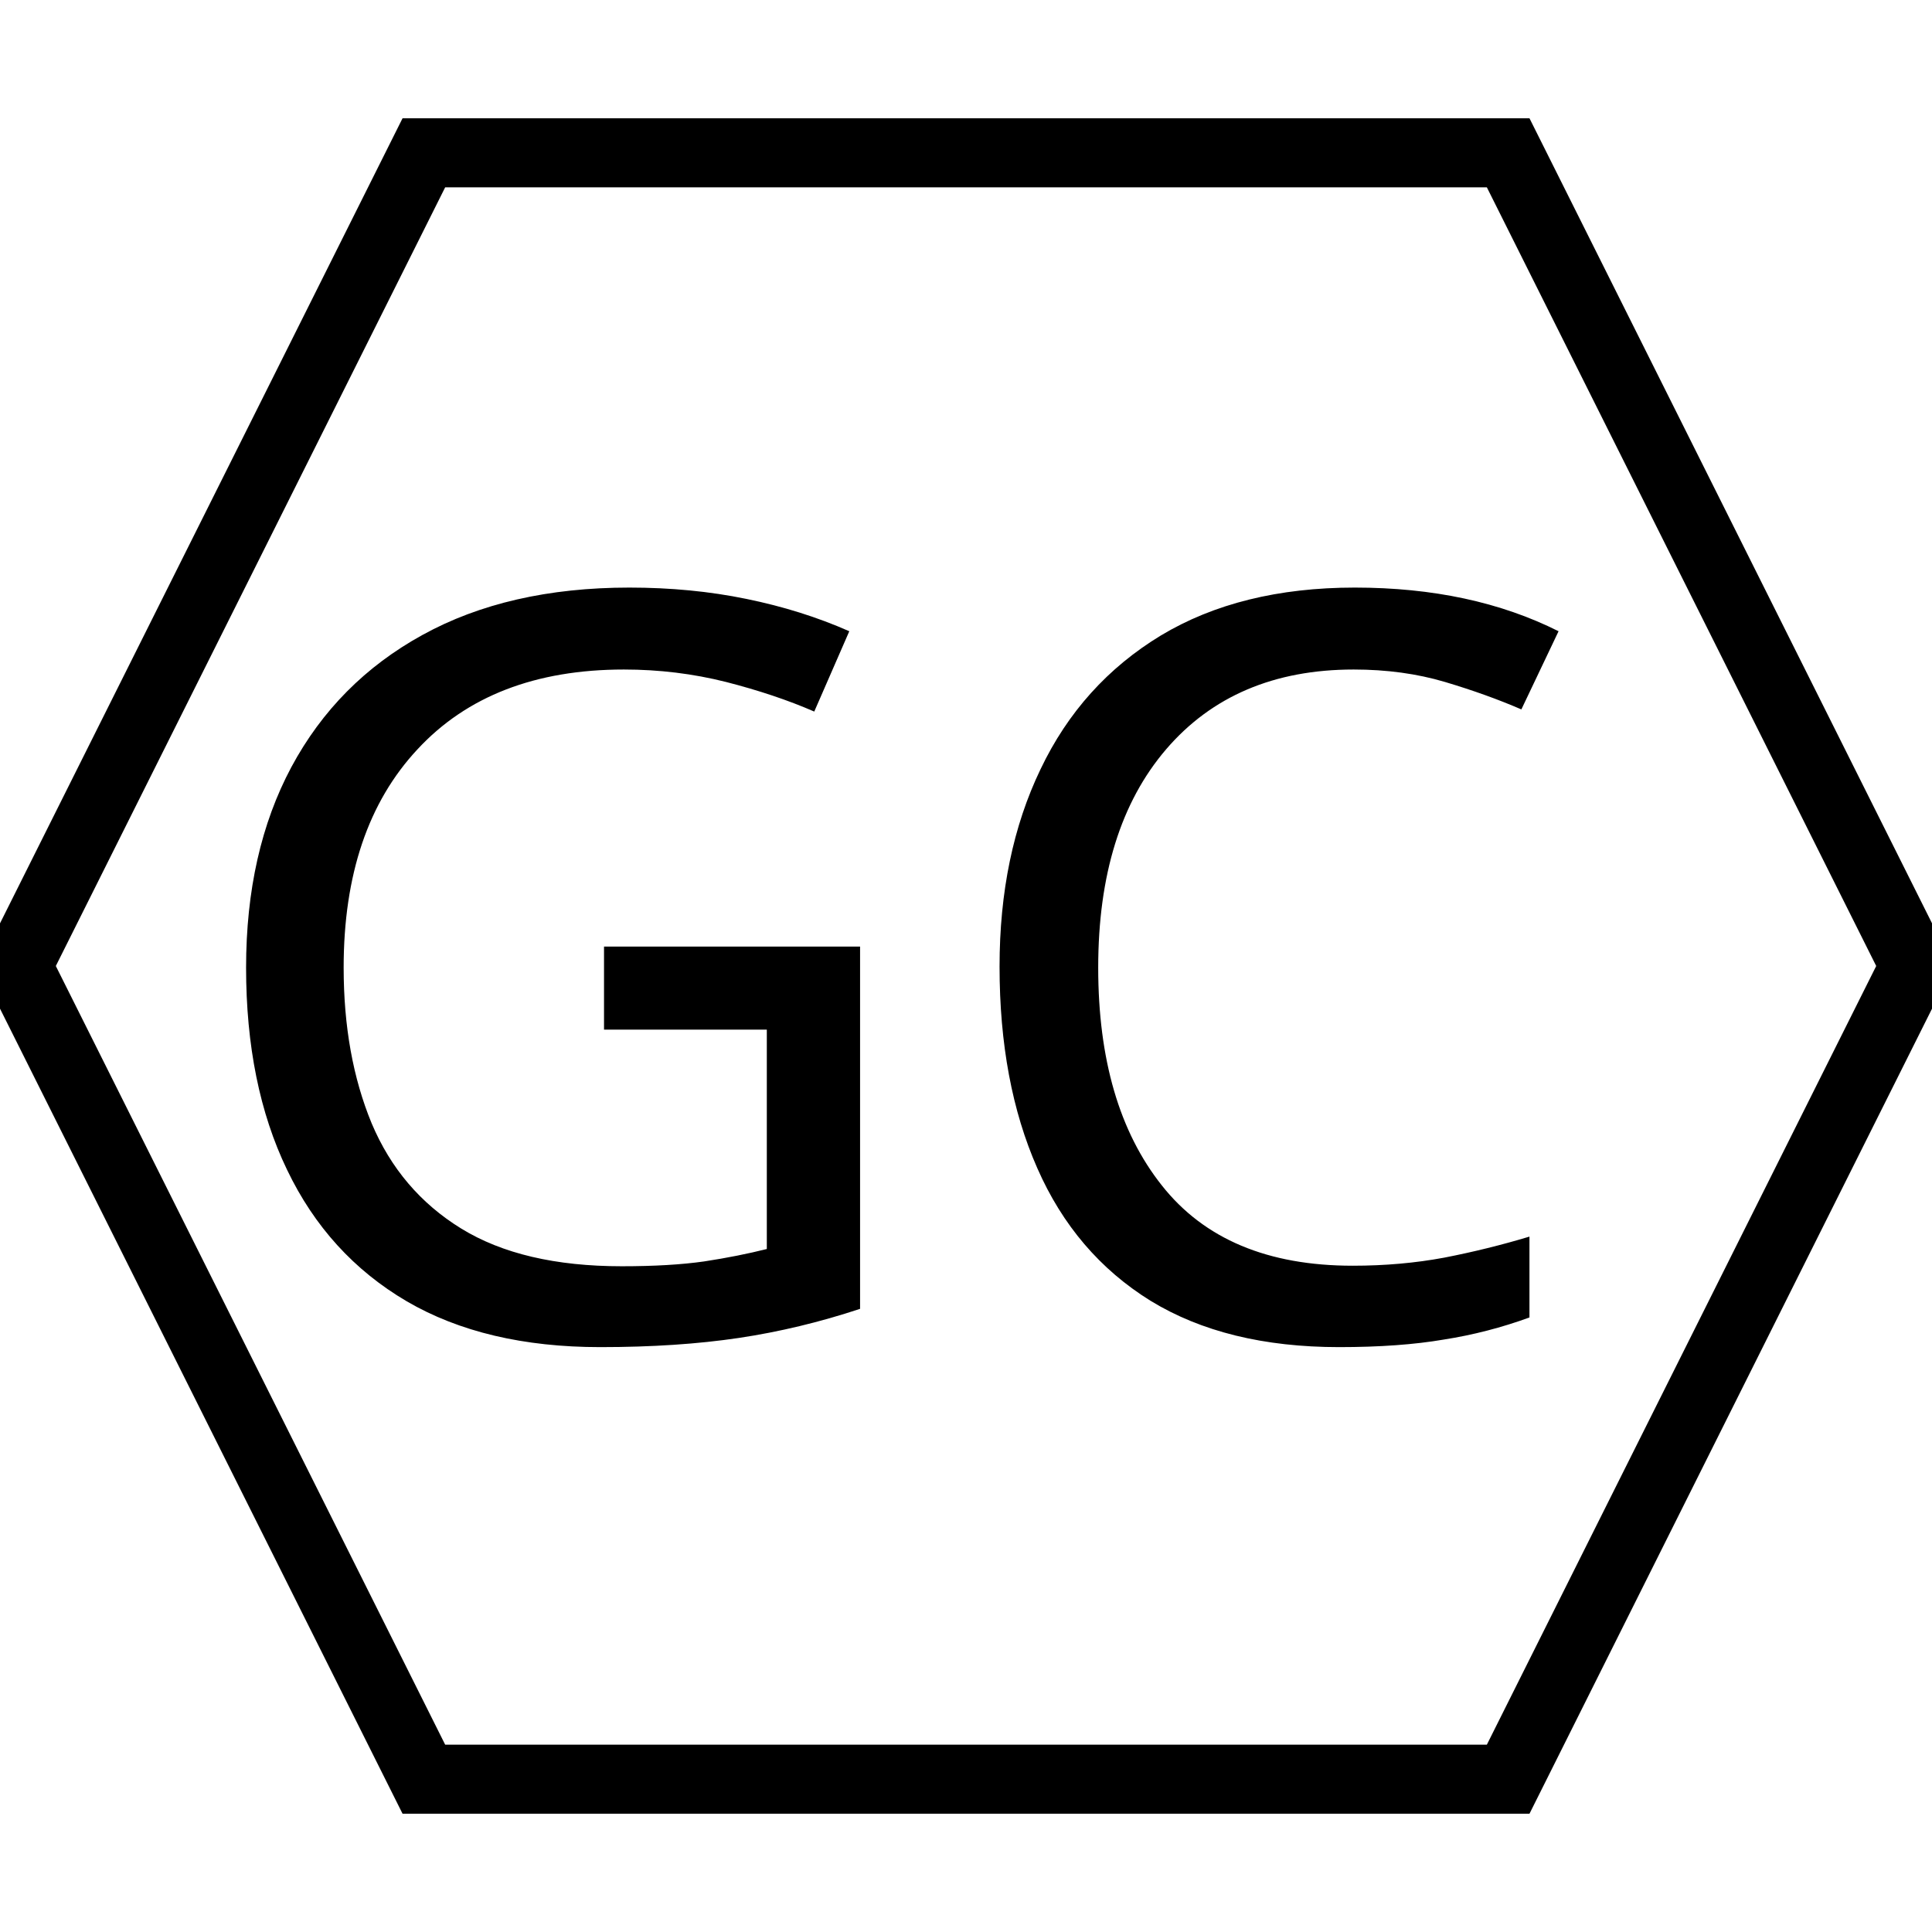
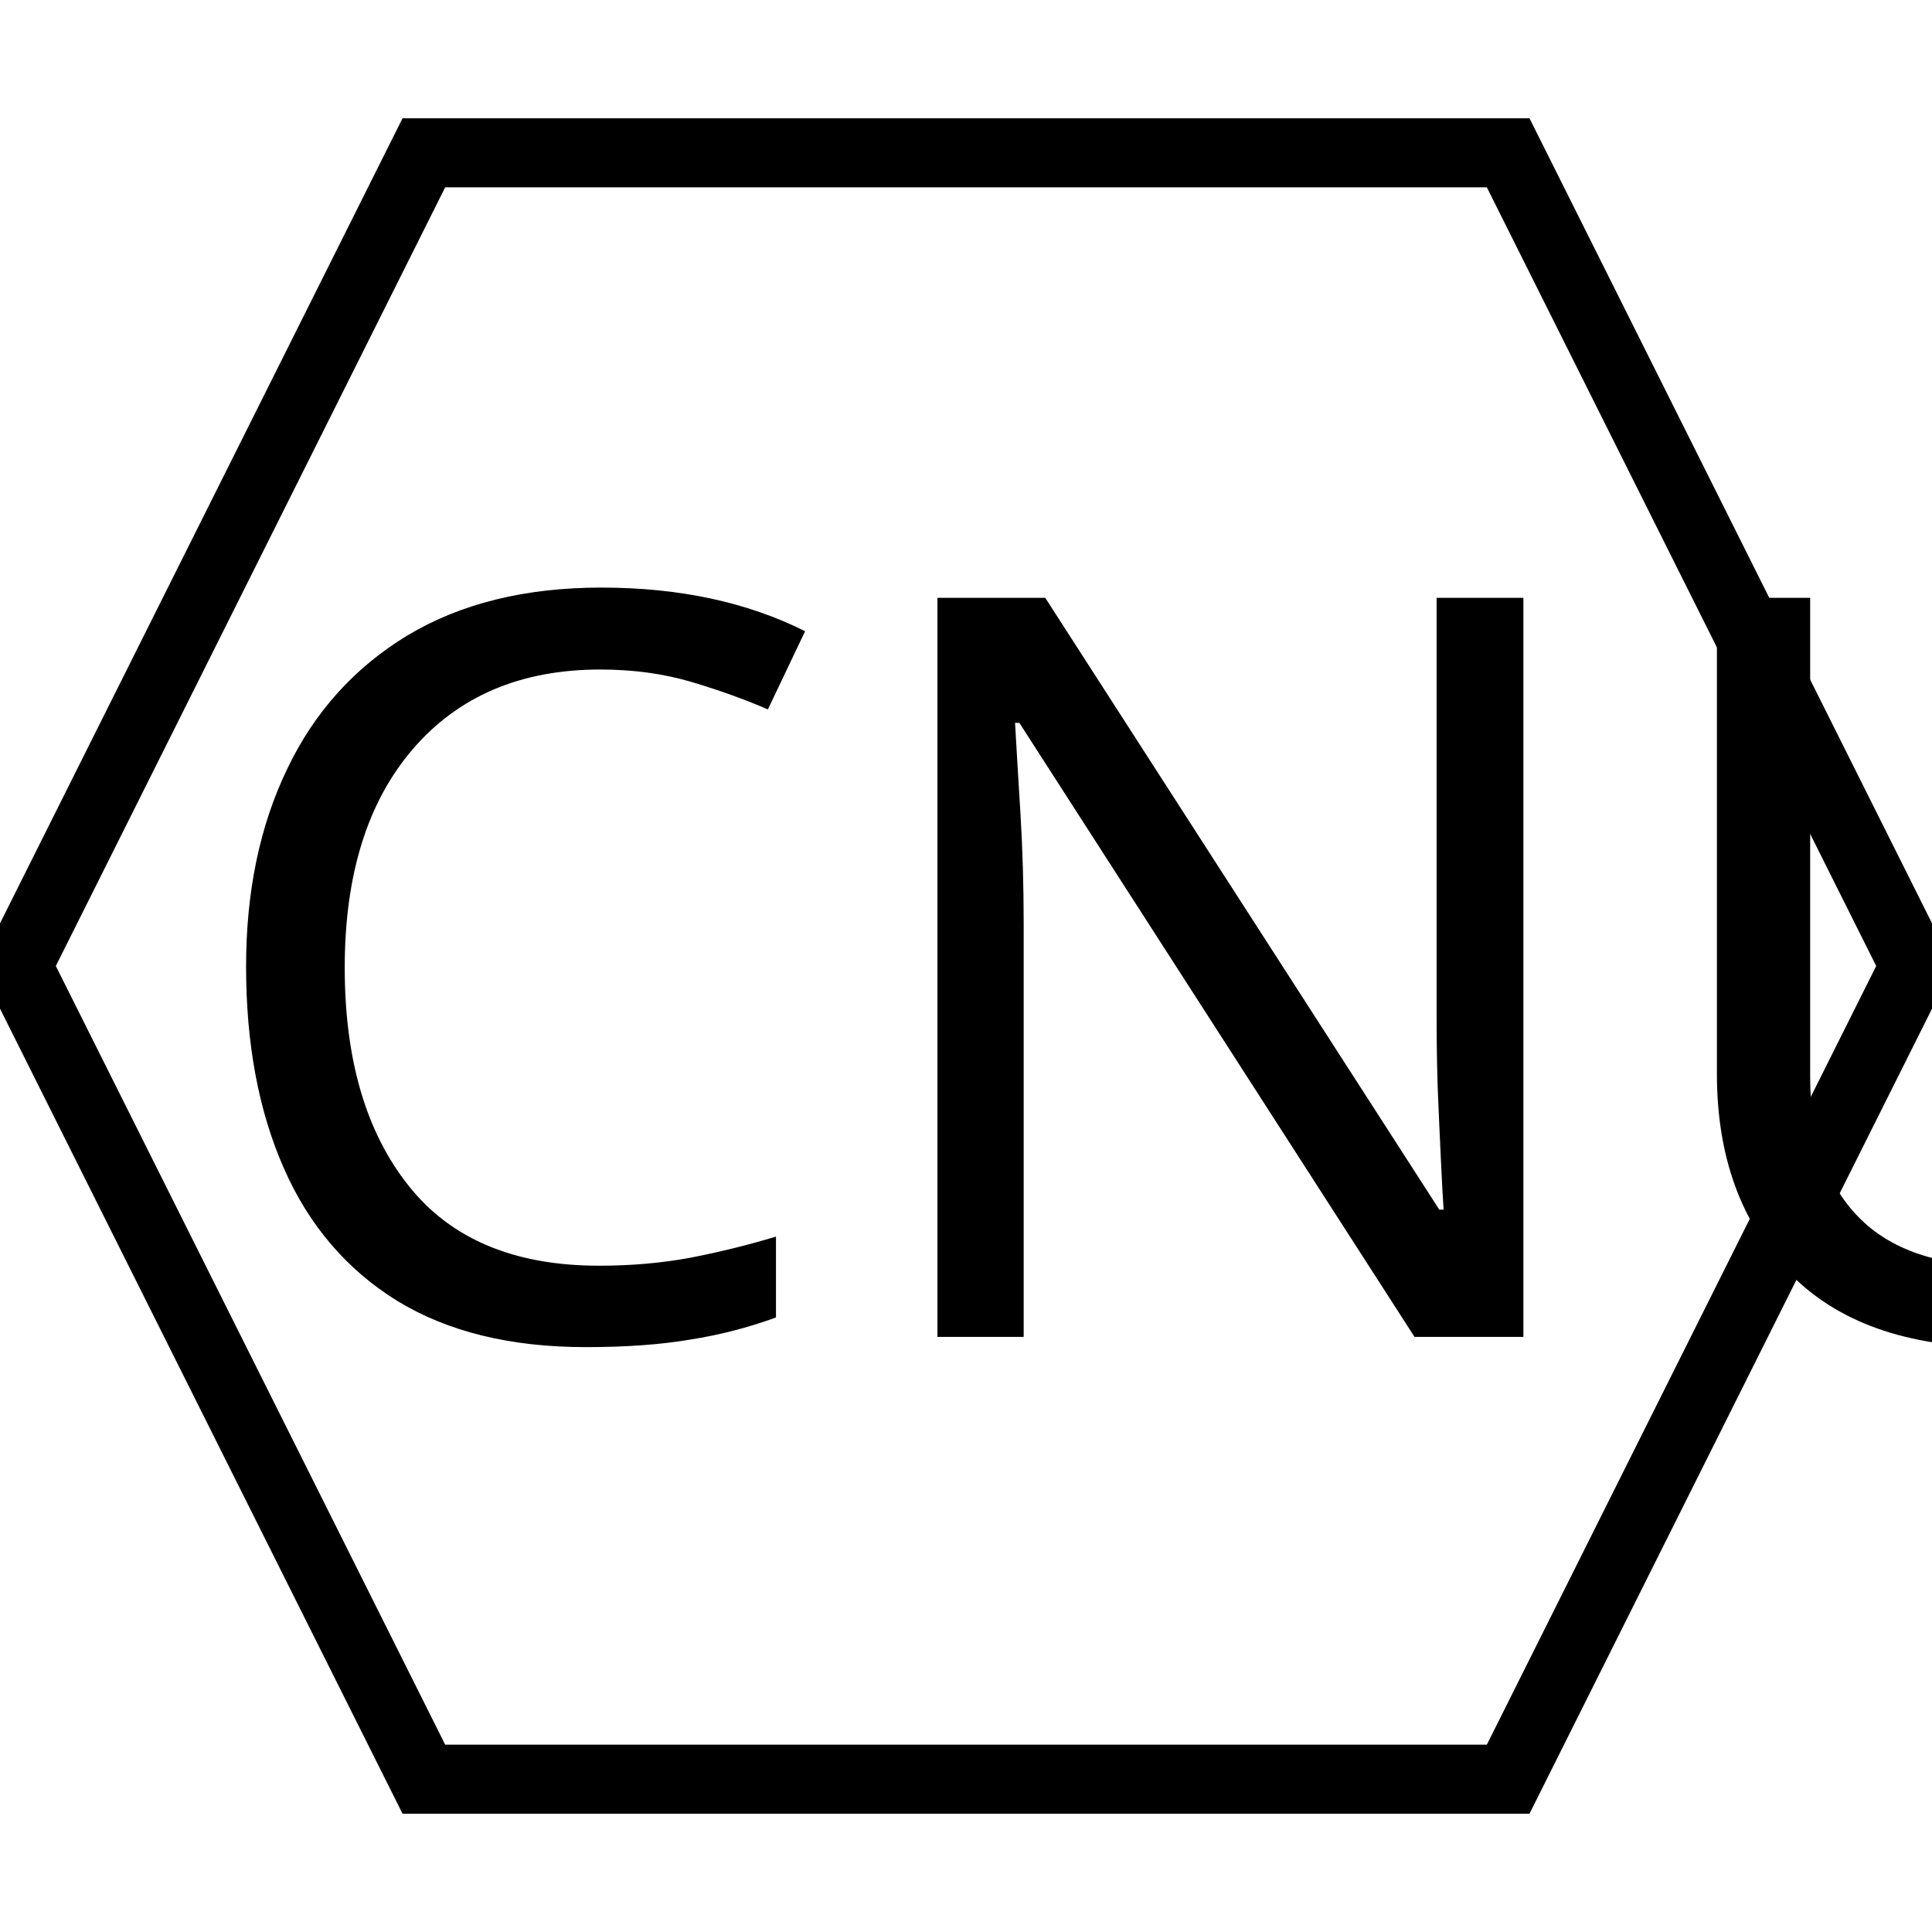
<svg xmlns="http://www.w3.org/2000/svg" width="56" height="56">
  <g>
    <rect fill="#fff" id="canvas_background" height="58" width="58" y="-1" x="-1" />
    <g display="none" overflow="visible" y="0" x="0" height="100%" width="100%" id="canvasGrid">
      <rect fill="url(#gridpattern)" stroke-width="0" y="0" x="0" height="100%" width="100%" />
    </g>
  </g>
  <g>
    <path stroke="#000" id="svg_2" d="m0.5,28l11.786,-23.571l31.429,0l11.786,23.571l-11.786,23.571l-31.429,0l-11.786,-23.571z" stroke-width="2" fill="#fff" />
-     <text font-style="normal" font-weight="normal" xml:space="preserve" text-anchor="start" font-family="'Montserrat Black'" font-size="30" id="svg_1" y="38.75" x="5.305" stroke-width="0" stroke="#000" fill="#000000">GC</text>
+     <text font-style="normal" font-weight="normal" xml:space="preserve" text-anchor="start" font-family="'Montserrat Black'" font-size="30" id="svg_1" y="38.75" x="5.305" stroke-width="0" stroke="#000" fill="#000000">CNU</text>
  </g>
</svg>
